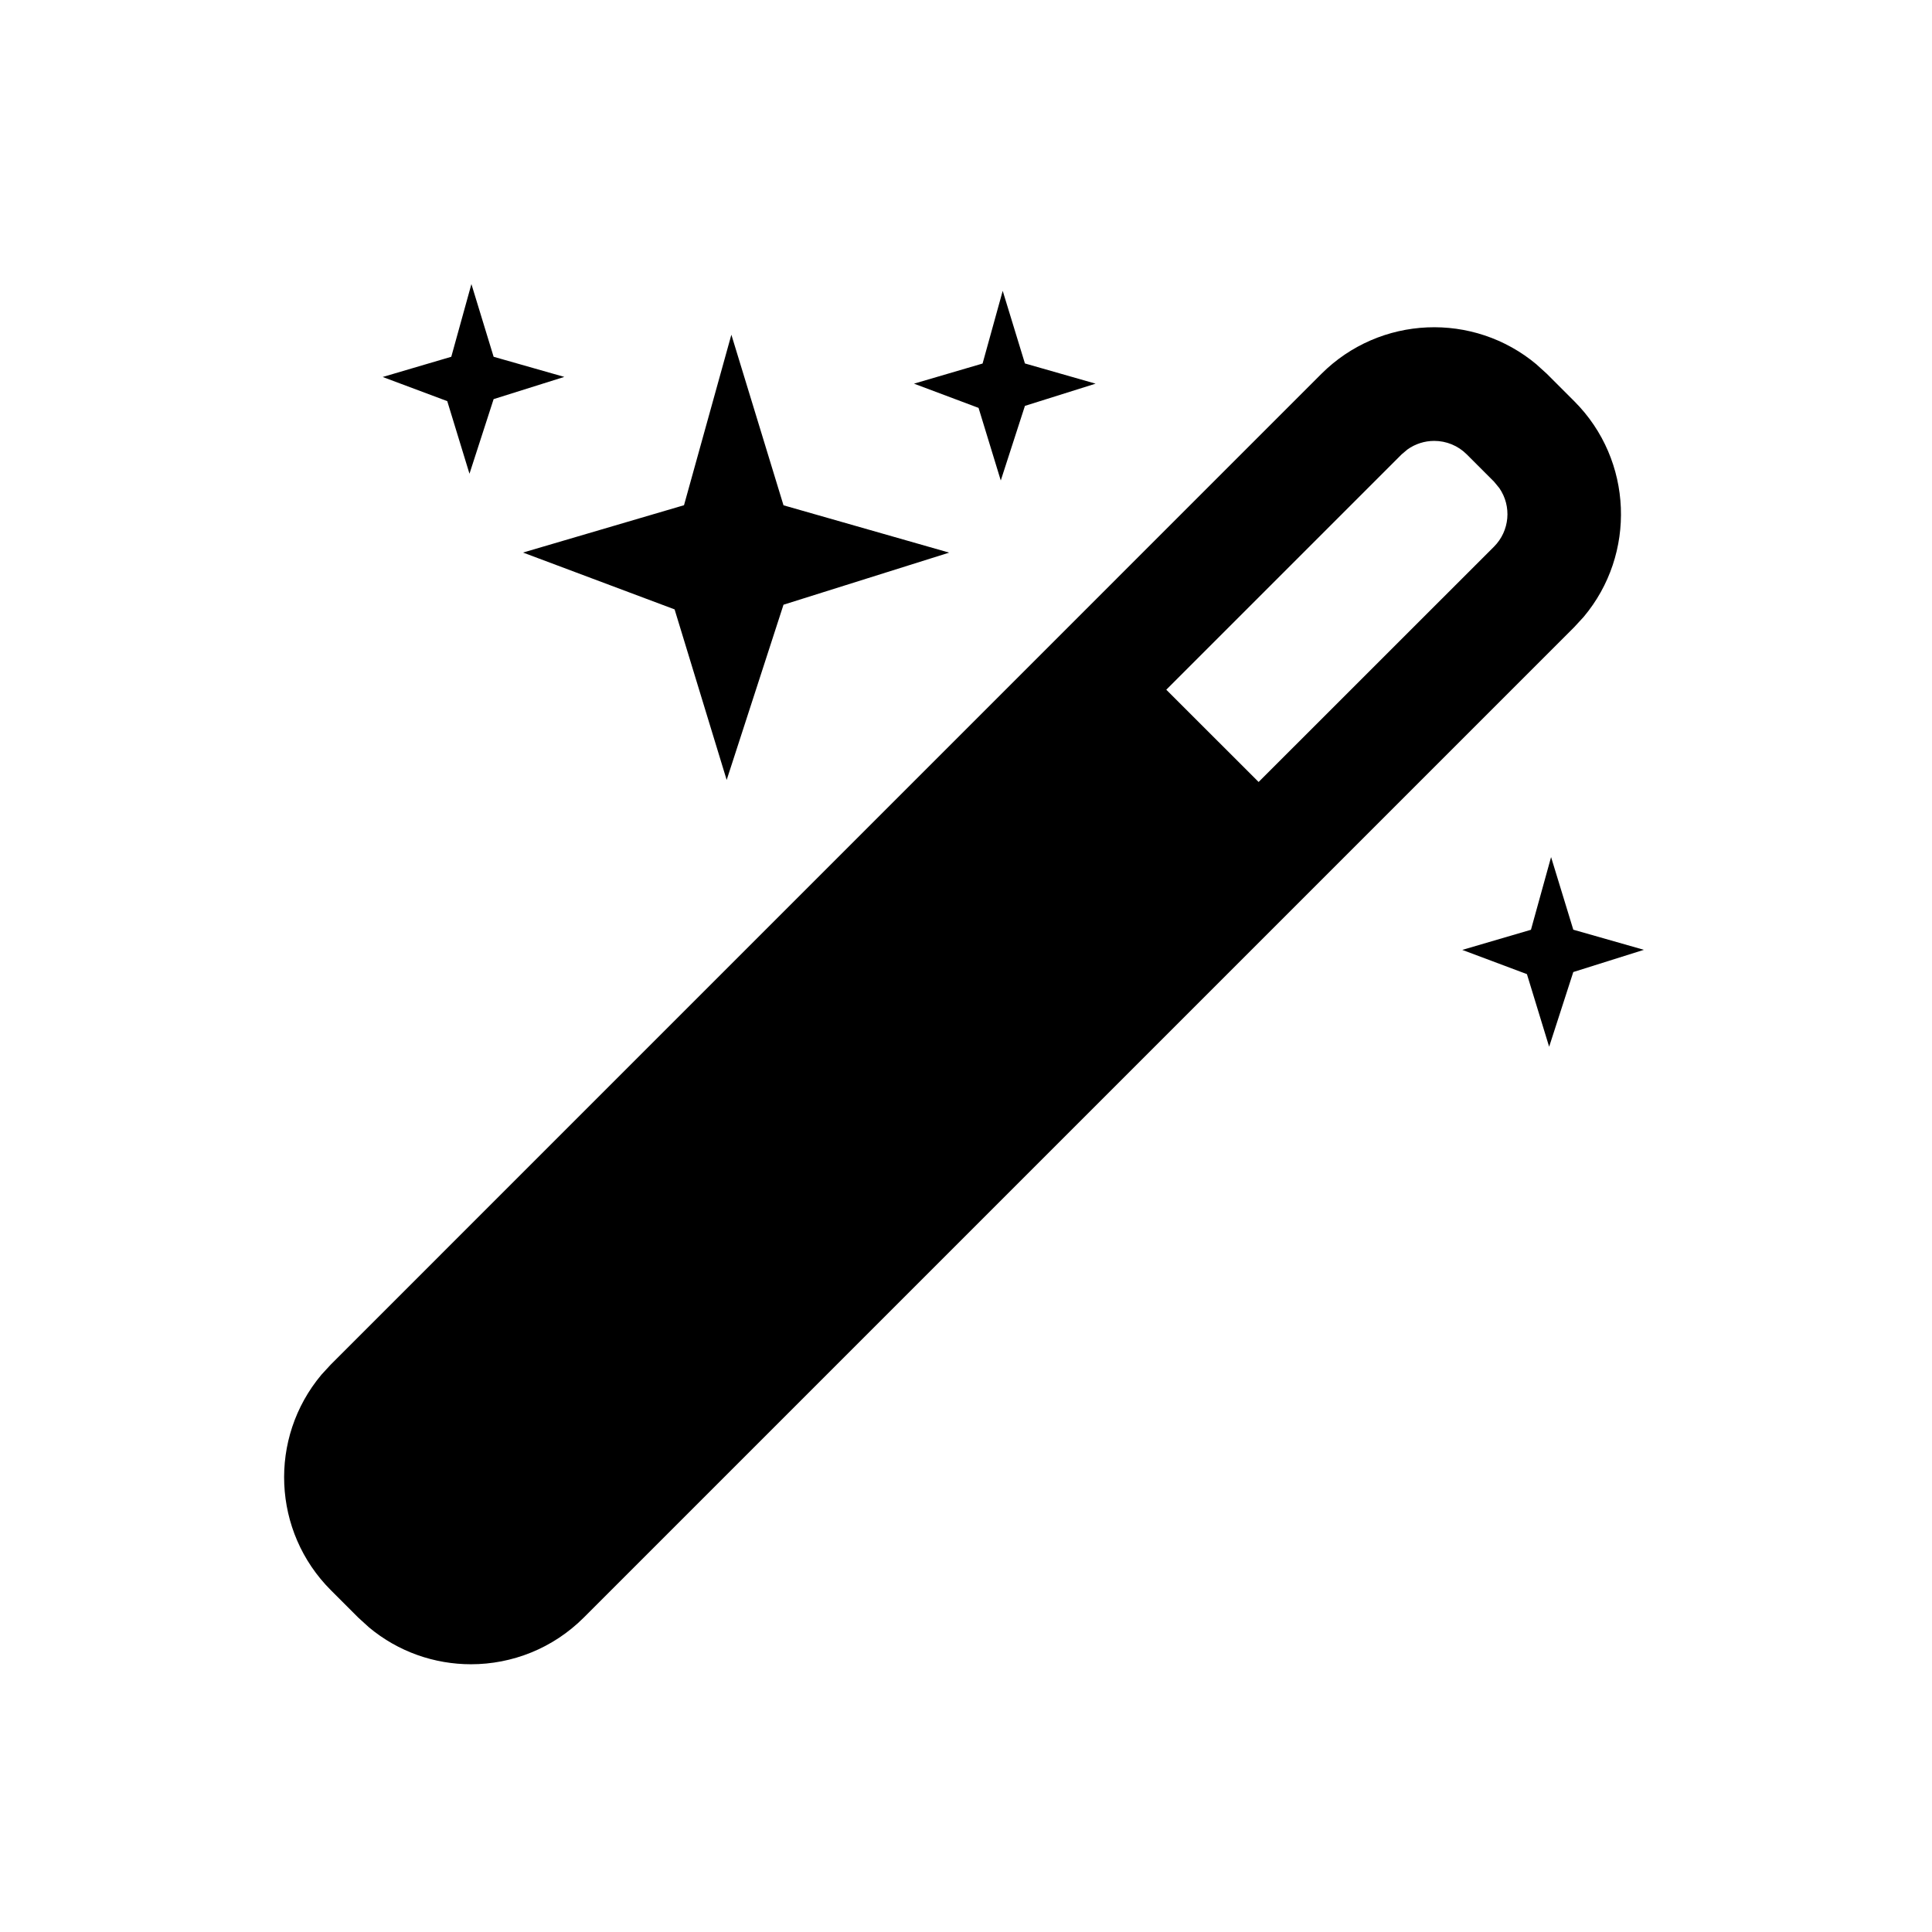
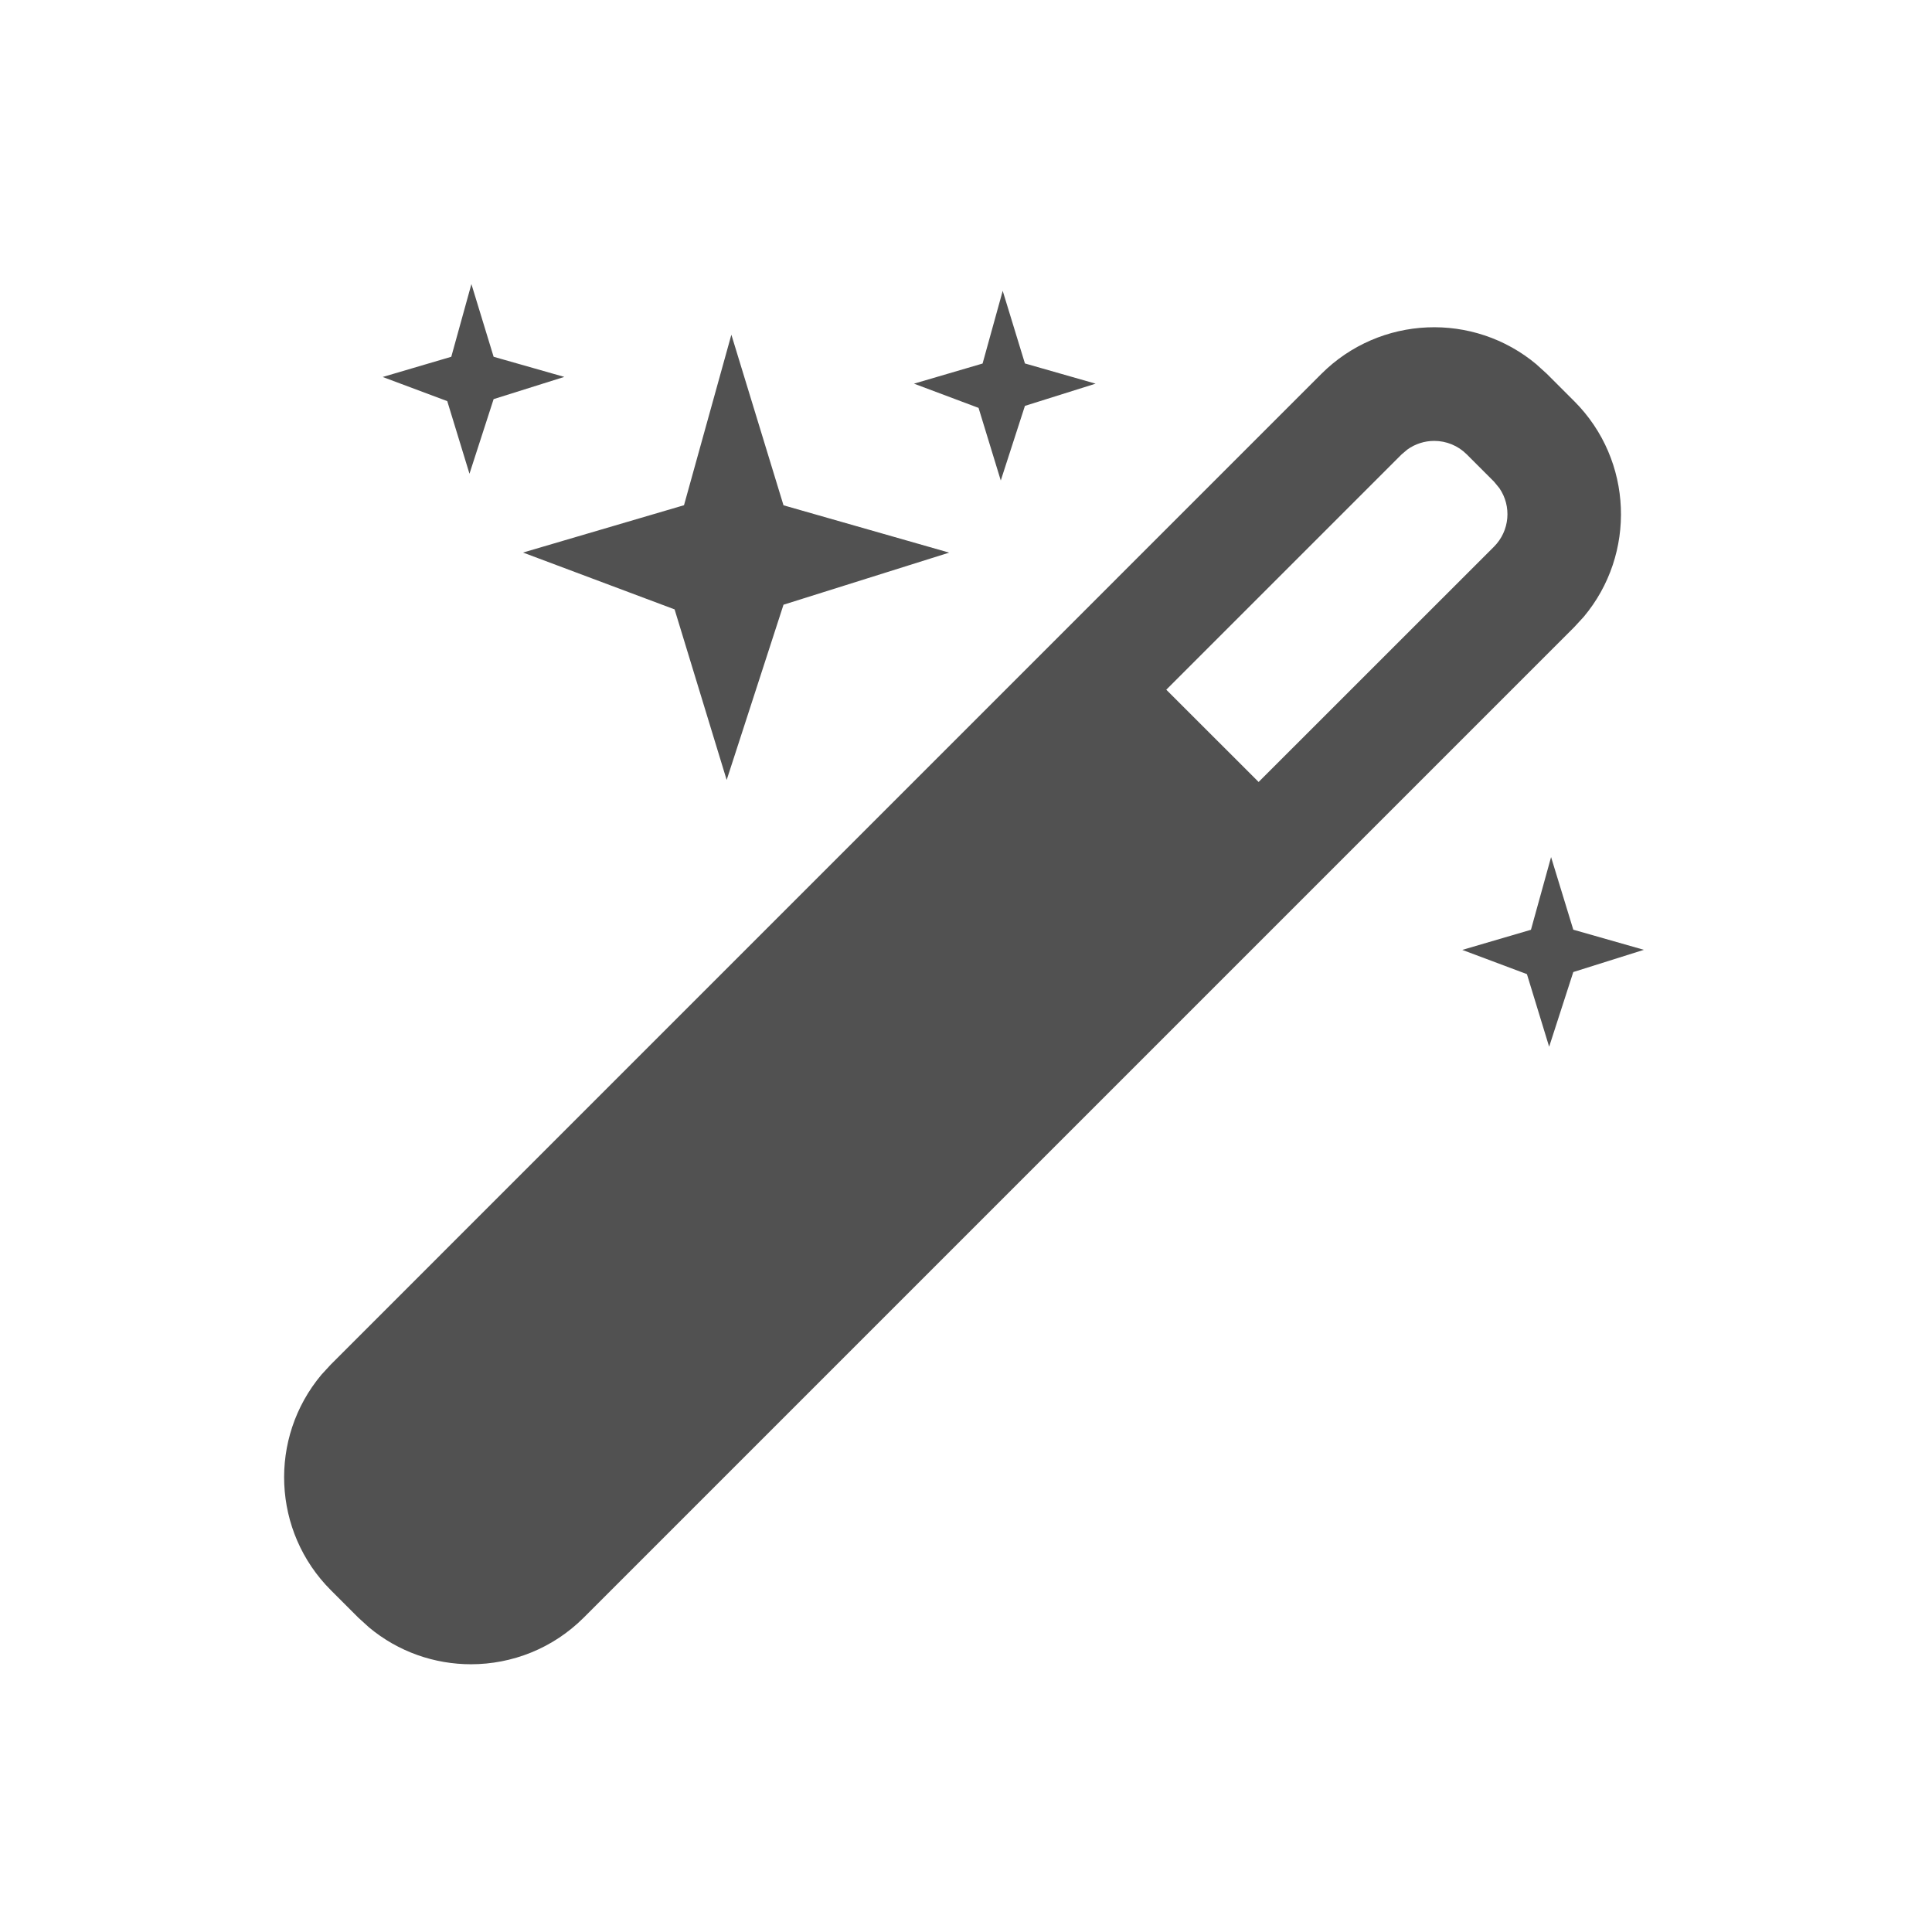
<svg xmlns="http://www.w3.org/2000/svg" t="1584944331307" class="icon" viewBox="0 0 1024 1024" version="1.1" p-id="24130" width="128" height="128">
  <defs>
    <style type="text/css" />
  </defs>
-   <path d="M814.507 193.28l5.419 4.907 14.507 14.507c31.232 31.275 32.853 81.067 4.949 114.261l-4.949 5.376L309.419 857.344c-16.469 16.469-38.144 24.747-59.776 24.747-19.243 0-38.485-6.528-54.101-19.584l-5.675-5.163-14.507-14.507a84.651 84.651 0 0 1-4.992-114.219l4.949-5.376L700.331 198.187a84.608 84.608 0 0 1 114.219-4.907z m7.595 260.992l11.776 38.485 37.419 10.667-37.419 11.776-12.8 39.595-11.776-38.485-34.261-12.843 36.395-10.667 10.667-38.528z m-61.952-220.587a24.405 24.405 0 0 0-14.208 4.565l-3.029 2.56-124.757 124.757 48.939 48.896 124.757-124.715a24.363 24.363 0 0 0 2.816-31.061l-2.816-3.413-14.507-14.507a24.32 24.32 0 0 0-17.195-7.083zM387.669 177.493l27.605 90.325 87.808 25.088-87.808 27.605-30.123 92.885L357.547 322.987l-80.341-30.123 85.333-25.088 25.088-90.325z m143.787-23.339l11.776 38.485 37.461 10.709-37.461 11.776-12.8 39.552-11.776-38.485-34.219-12.843 36.352-10.667 10.667-38.528z m-281.6-3.584l11.776 38.528 37.461 10.667-37.461 11.776-12.8 39.552-11.776-38.485-34.219-12.8 36.352-10.709 10.667-38.528z" p-id="24131" />
+   <path fill="#515151" d="M814.507 193.28l5.419 4.907 14.507 14.507c31.232 31.275 32.853 81.067 4.949 114.261l-4.949 5.376L309.419 857.344c-16.469 16.469-38.144 24.747-59.776 24.747-19.243 0-38.485-6.528-54.101-19.584l-5.675-5.163-14.507-14.507a84.651 84.651 0 0 1-4.992-114.219l4.949-5.376L700.331 198.187a84.608 84.608 0 0 1 114.219-4.907z m7.595 260.992l11.776 38.485 37.419 10.667-37.419 11.776-12.8 39.595-11.776-38.485-34.261-12.843 36.395-10.667 10.667-38.528z m-61.952-220.587a24.405 24.405 0 0 0-14.208 4.565l-3.029 2.56-124.757 124.757 48.939 48.896 124.757-124.715a24.363 24.363 0 0 0 2.816-31.061l-2.816-3.413-14.507-14.507a24.32 24.32 0 0 0-17.195-7.083zM387.669 177.493l27.605 90.325 87.808 25.088-87.808 27.605-30.123 92.885L357.547 322.987l-80.341-30.123 85.333-25.088 25.088-90.325z m143.787-23.339l11.776 38.485 37.461 10.709-37.461 11.776-12.8 39.552-11.776-38.485-34.219-12.843 36.352-10.667 10.667-38.528z m-281.6-3.584l11.776 38.528 37.461 10.667-37.461 11.776-12.8 39.552-11.776-38.485-34.219-12.8 36.352-10.709 10.667-38.528z" p-id="24131" />
</svg>
